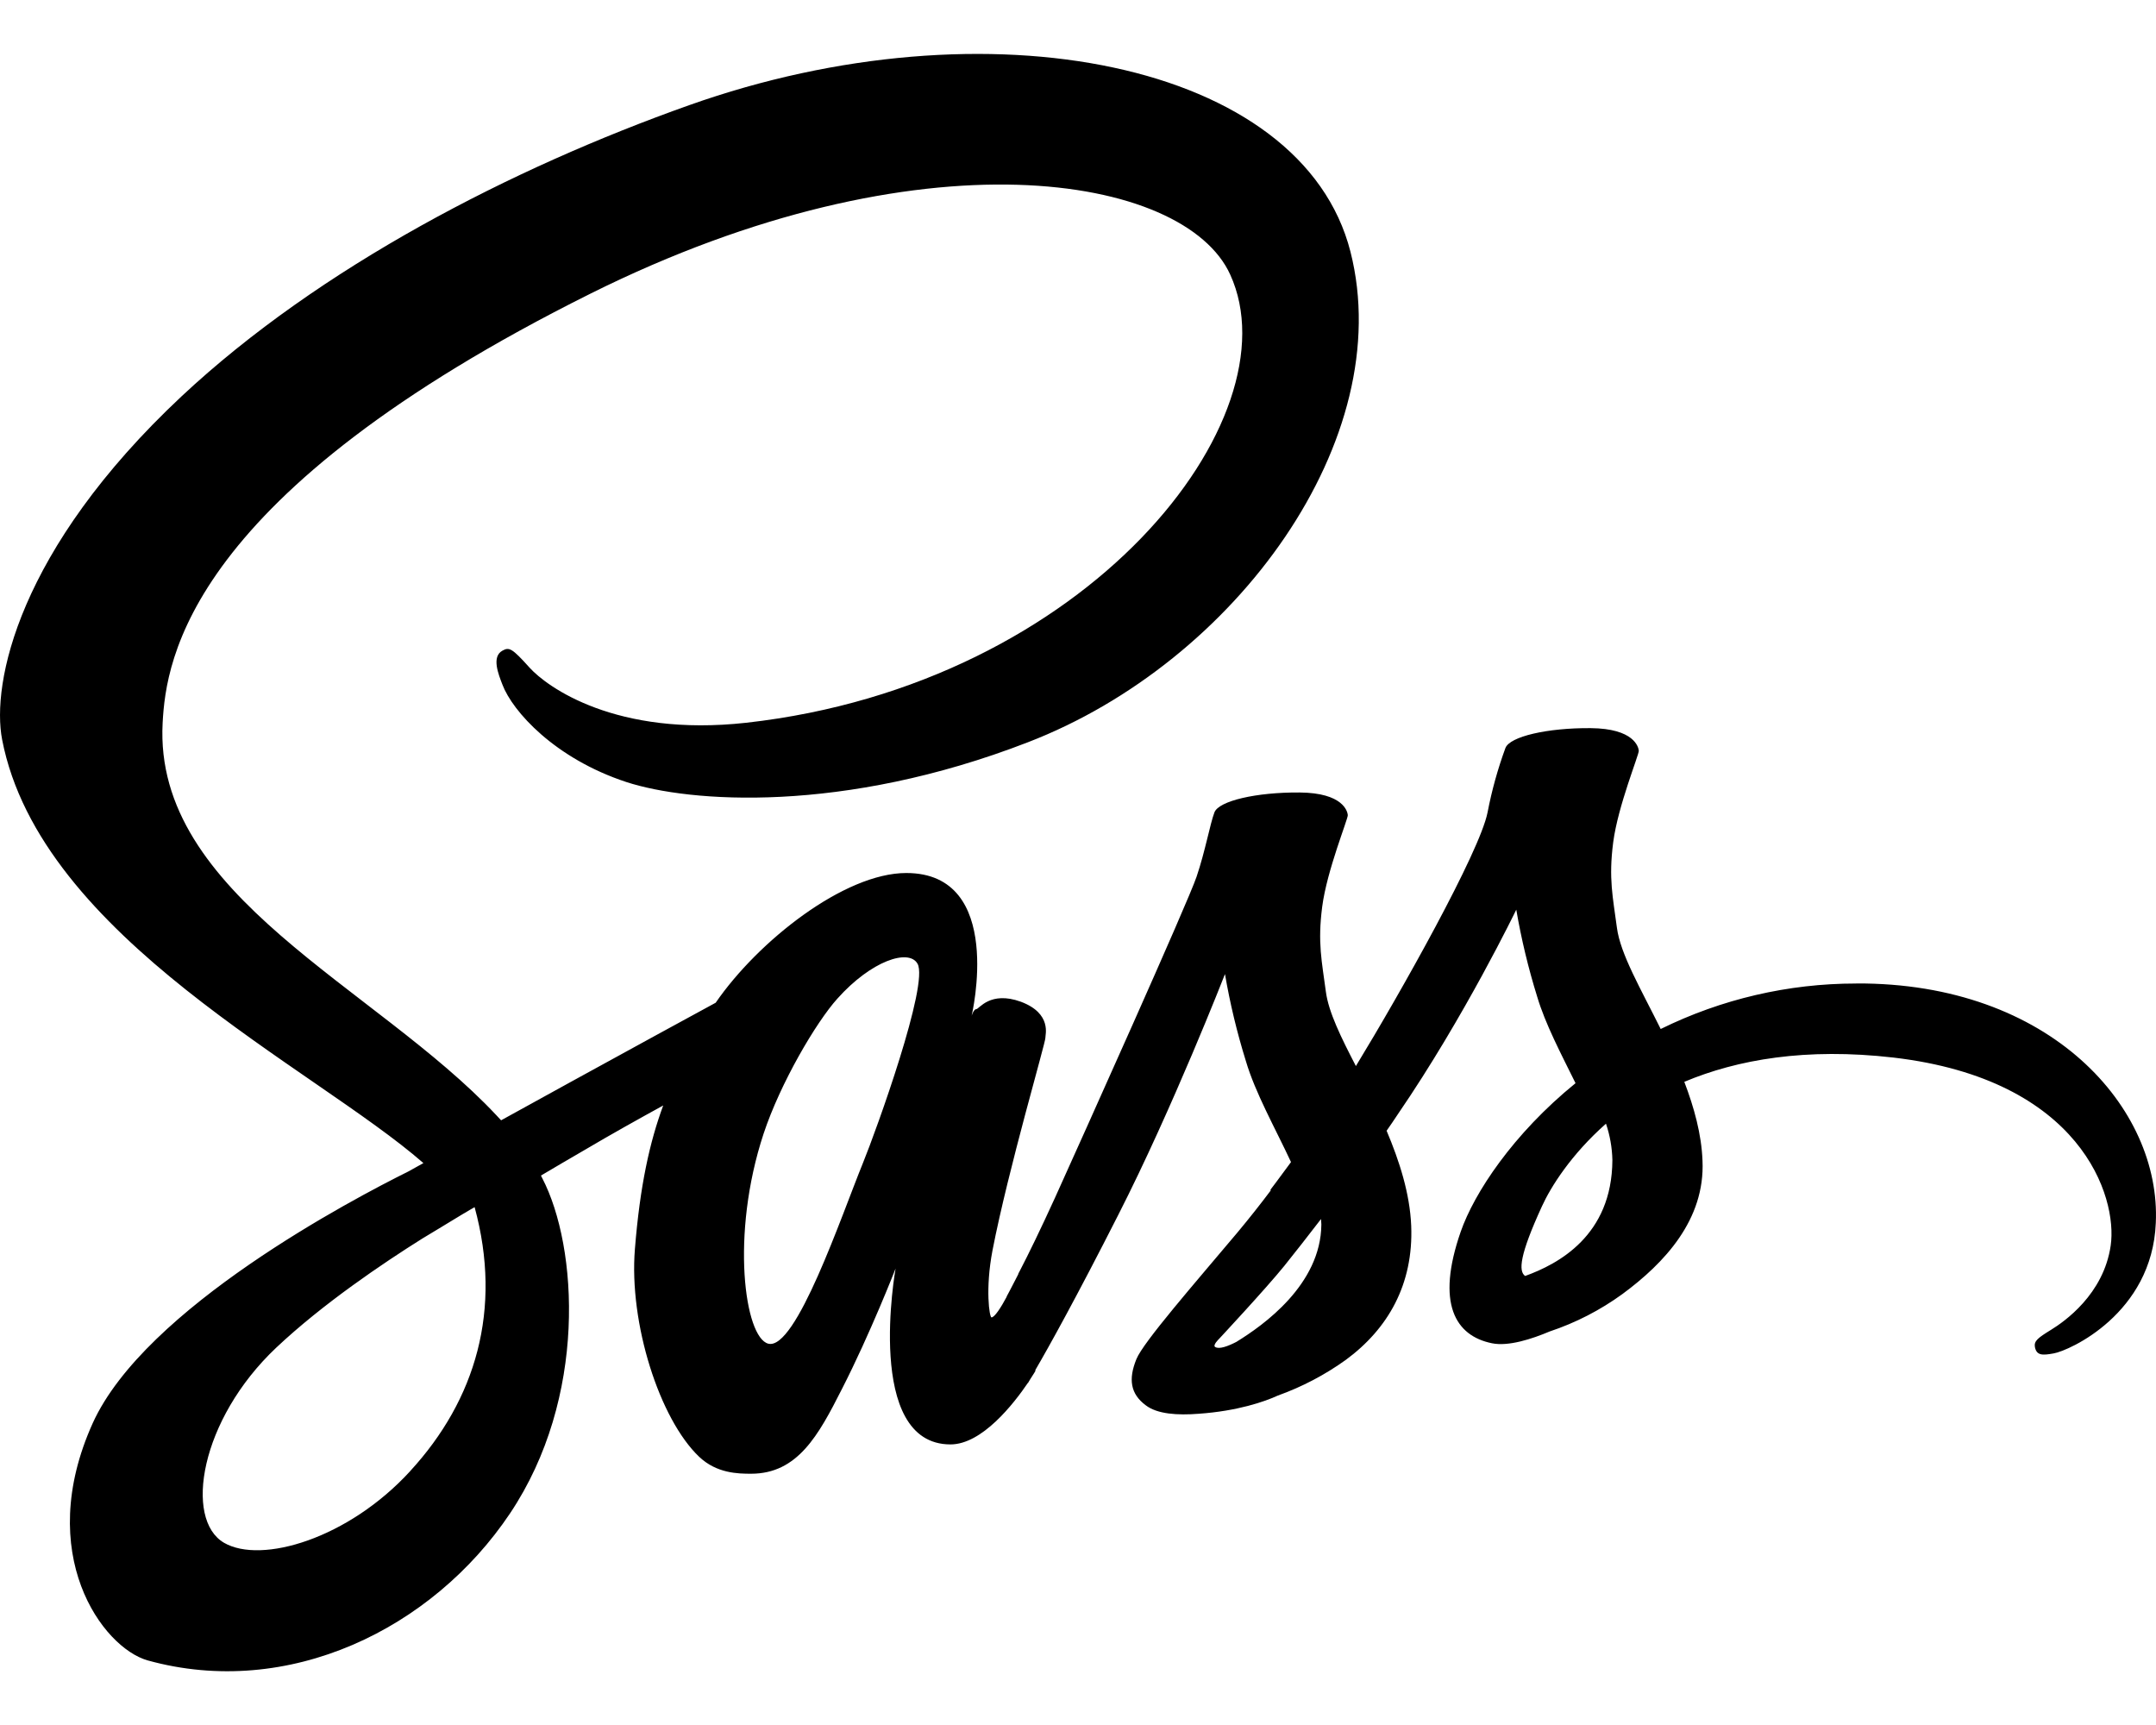
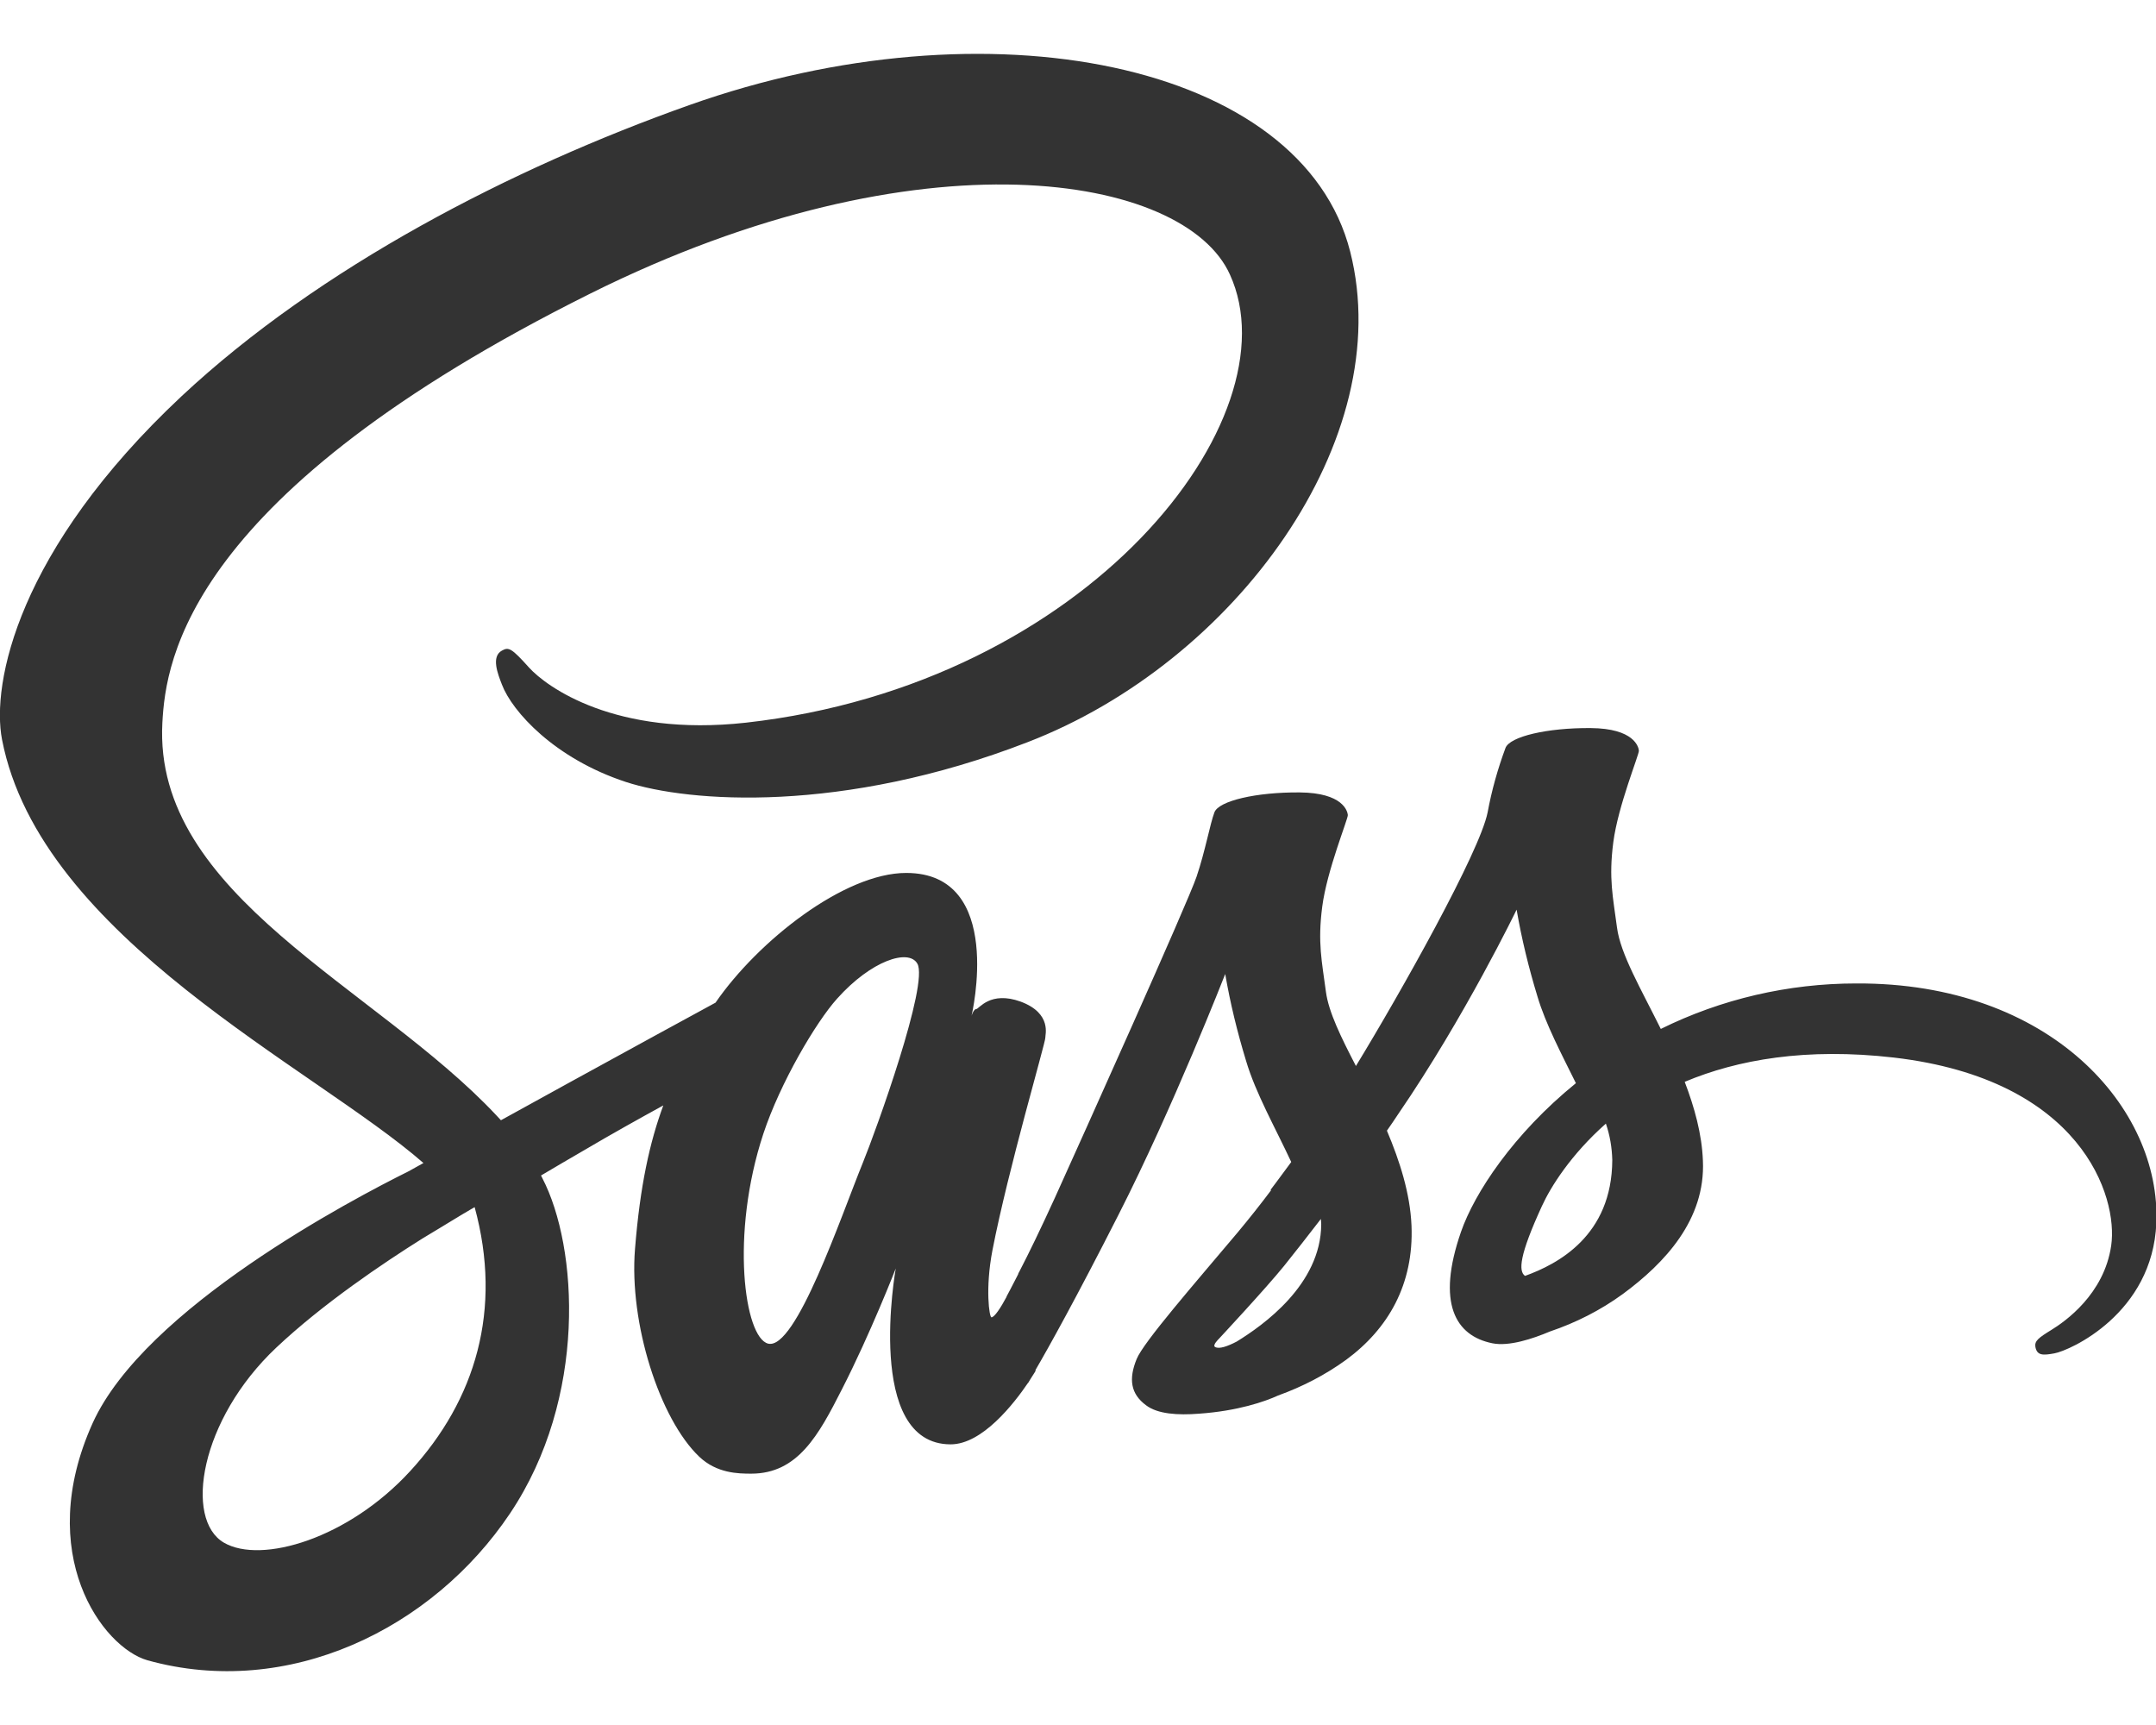
- <svg xmlns="http://www.w3.org/2000/svg" viewBox="0 0 640 512">
-   <path d="M301.84 378.92c-.3.6-.6 1.08 0 0zm249.13-87a131.16 131.16 0 0 0-58 13.5c-5.9-11.9-12-22.3-13-30.1-1.2-9.1-2.5-14.5-1.1-25.3s7.7-26.1 7.6-27.2-1.4-6.6-14.3-6.7-24 2.5-25.29 5.9a122.83 122.83 0 0 0-5.3 19.1c-2.3 11.7-25.79 53.5-39.09 75.3-4.4-8.5-8.1-16-8.9-22-1.2-9.1-2.5-14.5-1.1-25.3s7.7-26.1 7.6-27.2-1.4-6.6-14.29-6.7-24 2.5-25.3 5.9-2.7 11.4-5.3 19.1-33.89 77.3-42.08 95.4c-4.2 9.2-7.8 16.6-10.4 21.6-.4.8-.7 1.3-.9 1.7.3-.5.5-1 .5-.8-2.2 4.3-3.5 6.7-3.5 6.7v.1c-1.7 3.2-3.6 6.1-4.5 6.1-.6 0-1.9-8.4.3-19.9 4.7-24.2 15.8-61.8 15.7-63.1-.1-.7 2.1-7.2-7.3-10.7-9.1-3.3-12.4 2.2-13.2 2.2s-1.4 2-1.4 2 10.1-42.4-19.39-42.4c-18.4 0-44 20.2-56.58 38.5-7.9 4.3-25 13.6-43 23.5-6.9 3.8-14 7.7-20.7 11.4-.5-.5-.9-1-1.4-1.5-35.79-38.2-101.87-65.2-99.07-116.5 1-18.7 7.5-67.8 127.07-127.4 98-48.8 176.35-35.4 189.84-5.6 19.4 42.5-41.89 121.6-143.66 133-38.79 4.3-59.18-10.7-64.28-16.3-5.3-5.9-6.1-6.2-8.1-5.1-3.3 1.8-1.2 7 0 10.1 3 7.9 15.5 21.9 36.79 28.9 18.7 6.1 64.18 9.5 119.17-11.8 61.78-23.8 109.87-90.1 95.77-145.6C386.52 18.32 293-.18 204.57 31.22c-52.69 18.7-109.67 48.1-150.66 86.4-48.69 45.6-56.48 85.3-53.28 101.9 11.39 58.9 92.57 97.3 125.06 125.7-1.6.9-3.1 1.7-4.5 2.5-16.29 8.1-78.18 40.5-93.67 74.7-17.5 38.8 2.9 66.6 16.29 70.4 41.79 11.6 84.58-9.3 107.57-43.6s20.2-79.1 9.6-99.5c-.1-.3-.3-.5-.4-.8 4.2-2.5 8.5-5 12.8-7.5 8.29-4.9 16.39-9.4 23.49-13.3-4 10.8-6.9 23.8-8.4 42.6-1.8 22 7.3 50.5 19.1 61.7 5.2 4.9 11.49 5 15.39 5 13.8 0 20-11.4 26.89-25 8.5-16.6 16-35.9 16-35.9s-9.4 52.2 16.3 52.2c9.39 0 18.79-12.1 23-18.3v.1s.2-.4.7-1.2c1-1.5 1.5-2.4 1.5-2.4v-.3c3.8-6.5 12.1-21.4 24.59-46 16.2-31.8 31.69-71.5 31.69-71.5a201.24 201.24 0 0 0 6.2 25.8c2.8 9.5 8.7 19.9 13.4 30-3.8 5.2-6.1 8.2-6.1 8.2a.31.31 0 0 0 .1.2c-3 4-6.4 8.3-9.9 12.5-12.79 15.2-28 32.6-30 37.6-2.4 5.9-1.8 10.3 2.8 13.7 3.4 2.6 9.4 3 15.69 2.5 11.5-.8 19.6-3.6 23.5-5.4a82.2 82.2 0 0 0 20.19-10.6c12.5-9.2 20.1-22.4 19.4-39.8-.4-9.6-3.5-19.2-7.3-28.2 1.1-1.6 2.3-3.3 3.4-5C434.8 301.72 450.1 270 450.1 270a201.24 201.24 0 0 0 6.2 25.8c2.4 8.1 7.09 17 11.39 25.7-18.59 15.1-30.09 32.6-34.09 44.1-7.4 21.3-1.6 30.9 9.3 33.1 4.9 1 11.9-1.3 17.1-3.5a79.46 79.46 0 0 0 21.59-11.1c12.5-9.2 24.59-22.1 23.79-39.6-.3-7.9-2.5-15.8-5.4-23.4 15.7-6.6 36.09-10.2 62.09-7.2 55.68 6.5 66.58 41.3 64.48 55.8s-13.8 22.6-17.7 25-5.1 3.3-4.8 5.1c.5 2.6 2.3 2.5 5.6 1.9 4.6-.8 29.19-11.8 30.29-38.7 1.6-34-31.09-71.4-89-71.1zm-429.18 144.7c-18.39 20.1-44.19 27.7-55.28 21.3C54.61 451 59.31 421.42 82 400c13.8-13 31.59-25 43.39-32.4 2.7-1.6 6.6-4 11.4-6.9.8-.5 1.2-.7 1.2-.7.9-.6 1.9-1.1 2.9-1.7 8.29 30.4.3 57.2-19.1 78.3zm134.36-91.4c-6.4 15.7-19.89 55.7-28.09 53.6-7-1.8-11.3-32.3-1.4-62.3 5-15.1 15.6-33.1 21.9-40.1 10.09-11.3 21.19-14.9 23.79-10.4 3.5 5.9-12.2 49.4-16.2 59.2zm111 53c-2.7 1.4-5.2 2.3-6.4 1.6-.9-.5 1.1-2.4 1.1-2.4s13.9-14.9 19.4-21.7c3.2-4 6.9-8.7 10.89-13.9 0 .5.1 1 .1 1.6-.13 17.9-17.32 30-25.12 34.8zm85.58-19.5c-2-1.4-1.7-6.1 5-20.7 2.6-5.7 8.59-15.3 19-24.5a36.18 36.18 0 0 1 1.9 10.8c-.1 22.5-16.2 30.9-25.89 34.4z" />
+ <svg xmlns="http://www.w3.org/2000/svg" version="1.1" id="Layer_1" x="0px" y="0px" viewBox="0 0 640 512" style="enable-background:new 0 0 640 512;" xml:space="preserve">
+   <style type="text/css">
+ 	.st0{fill:#333333;}
+ </style>
+   <path class="st0" d="M301.8,378.9C301.5,379.5,301.2,380,301.8,378.9z M551,291.9c-20.1,0-40,4.6-58,13.5c-5.9-11.9-12-22.3-13-30.1  c-1.2-9.1-2.5-14.5-1.1-25.3s7.7-26.1,7.6-27.2s-1.4-6.6-14.3-6.7s-24,2.5-25.3,5.9c-2.3,6.2-4.1,12.6-5.3,19.1  c-2.3,11.7-25.8,53.5-39.1,75.3c-4.4-8.5-8.1-16-8.9-22c-1.2-9.1-2.5-14.5-1.1-25.3s7.7-26.1,7.6-27.2s-1.4-6.6-14.3-6.7  s-24,2.5-25.3,5.9s-2.7,11.4-5.3,19.1s-33.9,77.3-42.1,95.4c-4.2,9.2-7.8,16.6-10.4,21.6c-0.4,0.8-0.7,1.3-0.9,1.7  c0.3-0.5,0.5-1,0.5-0.8c-2.2,4.3-3.5,6.7-3.5,6.7v0.1c-1.7,3.2-3.6,6.1-4.5,6.1c-0.6,0-1.9-8.4,0.3-19.9  c4.7-24.2,15.8-61.8,15.7-63.1c-0.1-0.7,2.1-7.2-7.3-10.7c-9.1-3.3-12.4,2.2-13.2,2.2s-1.4,2-1.4,2s10.1-42.4-19.4-42.4  c-18.4,0-44,20.2-56.6,38.5c-7.9,4.3-25,13.6-43,23.5c-6.9,3.8-14,7.7-20.7,11.4c-0.5-0.5-0.9-1-1.4-1.5  c-35.8-38.2-101.9-65.2-99.1-116.5c1-18.7,7.5-67.8,127.1-127.4c98-48.8,176.4-35.4,189.8-5.6c19.4,42.5-41.9,121.6-143.7,133  c-38.8,4.3-59.2-10.7-64.3-16.3c-5.3-5.9-6.1-6.2-8.1-5.1c-3.3,1.8-1.2,7,0,10.1c3,7.9,15.5,21.9,36.8,28.9  c18.7,6.1,64.2,9.5,119.2-11.8c61.8-23.8,109.9-90.1,95.8-145.6C386.5,18.3,293-0.2,204.6,31.2C151.9,49.9,94.9,79.3,53.9,117.6  C5.2,163.2-2.6,202.9,0.6,219.5c11.4,58.9,92.6,97.3,125.1,125.7c-1.6,0.9-3.1,1.7-4.5,2.5c-16.3,8.1-78.2,40.5-93.7,74.7  C10,461.2,30.4,489,43.8,492.8c41.8,11.6,84.6-9.3,107.6-43.6s20.2-79.1,9.6-99.5c-0.1-0.3-0.3-0.5-0.4-0.8c4.2-2.5,8.5-5,12.8-7.5  c8.3-4.9,16.4-9.4,23.5-13.3c-4,10.8-6.9,23.8-8.4,42.6c-1.8,22,7.3,50.5,19.1,61.7c5.2,4.9,11.5,5,15.4,5c13.8,0,20-11.4,26.9-25  c8.5-16.6,16-35.9,16-35.9s-9.4,52.2,16.3,52.2c9.4,0,18.8-12.1,23-18.3v0.1c0,0,0.2-0.4,0.7-1.2c1-1.5,1.5-2.4,1.5-2.4v-0.3  c3.8-6.5,12.1-21.4,24.6-46c16.2-31.8,31.7-71.5,31.7-71.5c1.5,8.7,3.6,17.3,6.2,25.8c2.8,9.5,8.7,19.9,13.4,30  c-3.8,5.2-6.1,8.2-6.1,8.2c0,0.1,0,0.1,0.1,0.2c-3,4-6.4,8.3-9.9,12.5c-12.8,15.2-28,32.6-30,37.6c-2.4,5.9-1.8,10.3,2.8,13.7  c3.4,2.6,9.4,3,15.7,2.5c11.5-0.8,19.6-3.6,23.5-5.4c7.2-2.6,14-6.1,20.2-10.6c12.5-9.2,20.1-22.4,19.4-39.8  c-0.4-9.6-3.5-19.2-7.3-28.2c1.1-1.6,2.3-3.3,3.4-5c19.8-28.9,35.1-60.6,35.1-60.6c1.5,8.7,3.6,17.3,6.2,25.8  c2.4,8.1,7.1,17,11.4,25.7c-18.6,15.1-30.1,32.6-34.1,44.1c-7.4,21.3-1.6,30.9,9.3,33.1c4.9,1,11.9-1.3,17.1-3.5  c7.7-2.6,15-6.3,21.6-11.1c12.5-9.2,24.6-22.1,23.8-39.6c-0.3-7.9-2.5-15.8-5.4-23.4c15.7-6.6,36.1-10.2,62.1-7.2  c55.7,6.5,66.6,41.3,64.5,55.8s-13.8,22.6-17.7,25s-5.1,3.3-4.8,5.1c0.5,2.6,2.3,2.5,5.6,1.9c4.6-0.8,29.2-11.8,30.3-38.7  C641.5,329,608.8,291.6,551,291.9L551,291.9z M121.8,436.6c-18.4,20.1-44.2,27.7-55.3,21.3C54.6,451,59.3,421.4,82,400  c13.8-13,31.6-25,43.4-32.4c2.7-1.6,6.6-4,11.4-6.9c0.8-0.5,1.2-0.7,1.2-0.7c0.9-0.6,1.9-1.1,2.9-1.7  C149.2,388.7,141.2,415.5,121.8,436.6L121.8,436.6z M256.1,345.2c-6.4,15.7-19.9,55.7-28.1,53.6c-7-1.8-11.3-32.3-1.4-62.3  c5-15.1,15.6-33.1,21.9-40.1c10.1-11.3,21.2-14.9,23.8-10.4C275.8,291.9,260.1,335.4,256.1,345.2L256.1,345.2z M367.1,398.2  c-2.7,1.4-5.2,2.3-6.4,1.6c-0.9-0.5,1.1-2.4,1.1-2.4s13.9-14.9,19.4-21.7c3.2-4,6.9-8.7,10.9-13.9c0,0.5,0.1,1,0.1,1.6  C392.1,381.3,374.9,393.4,367.1,398.2L367.1,398.2z M452.7,378.7c-2-1.4-1.7-6.1,5-20.7c2.6-5.7,8.6-15.3,19-24.5  c1.2,3.5,1.8,7.1,1.9,10.8C478.5,366.8,462.4,375.2,452.7,378.7L452.7,378.7z" />
</svg>
